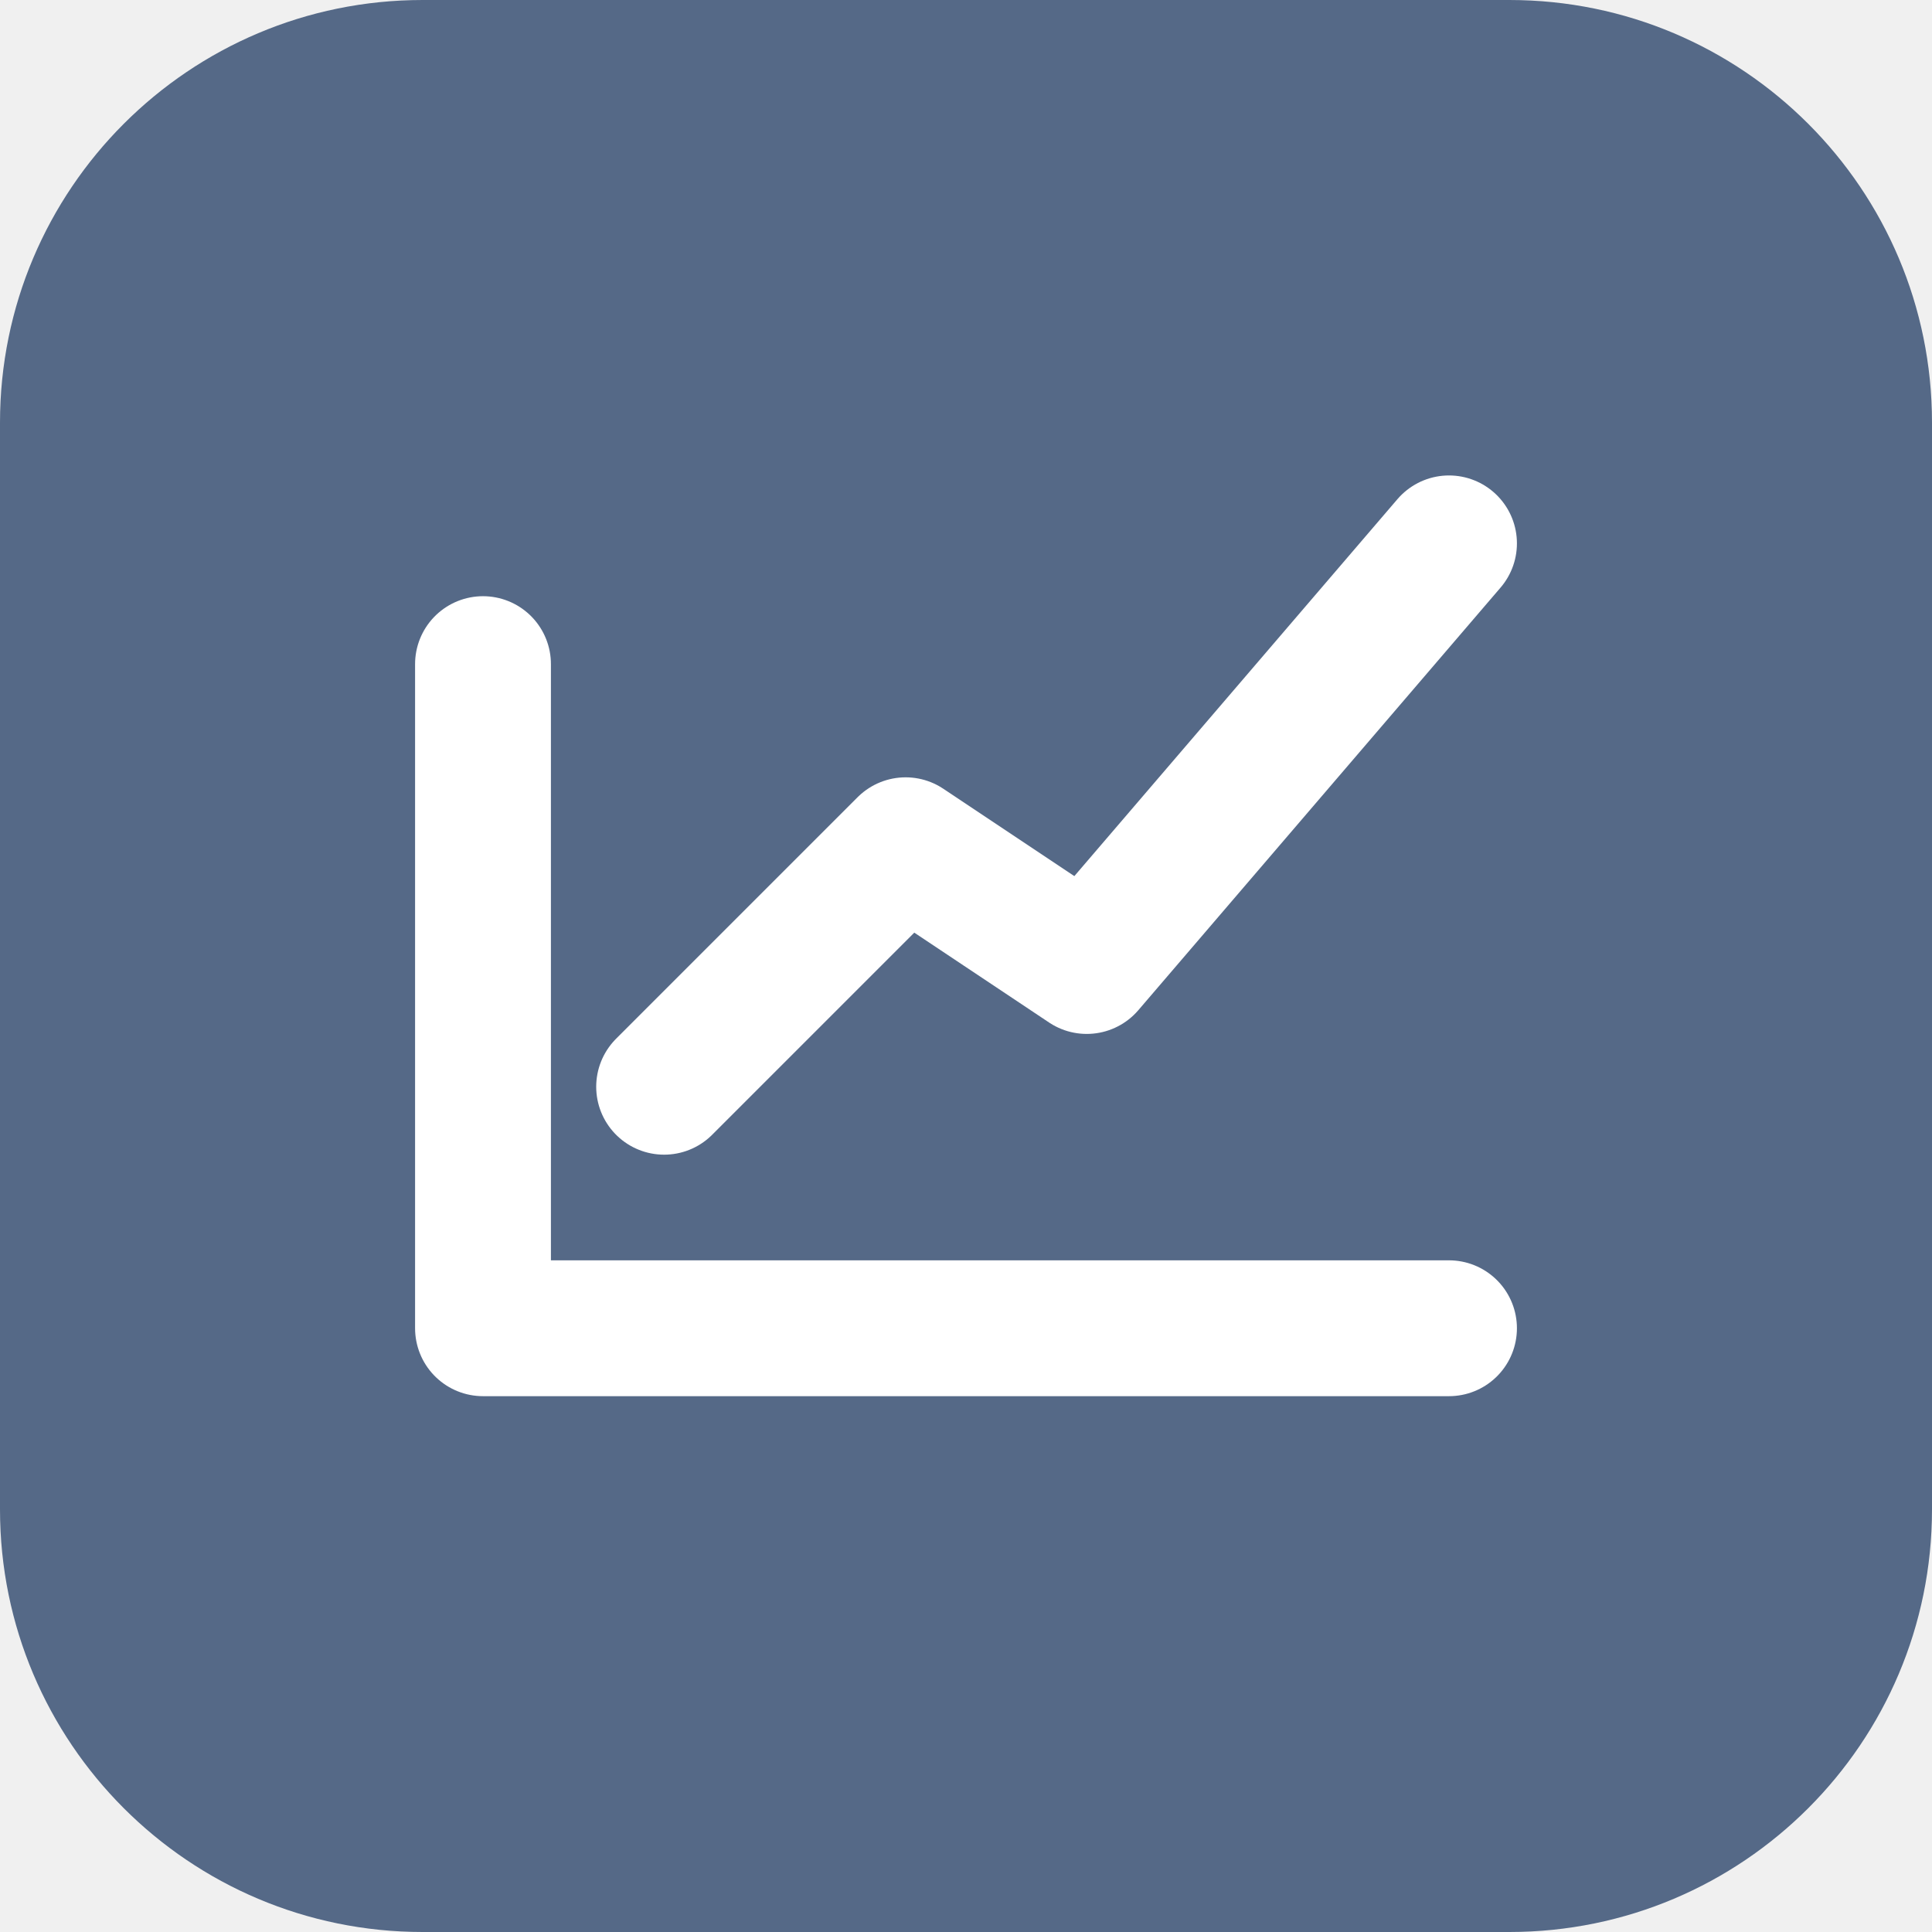
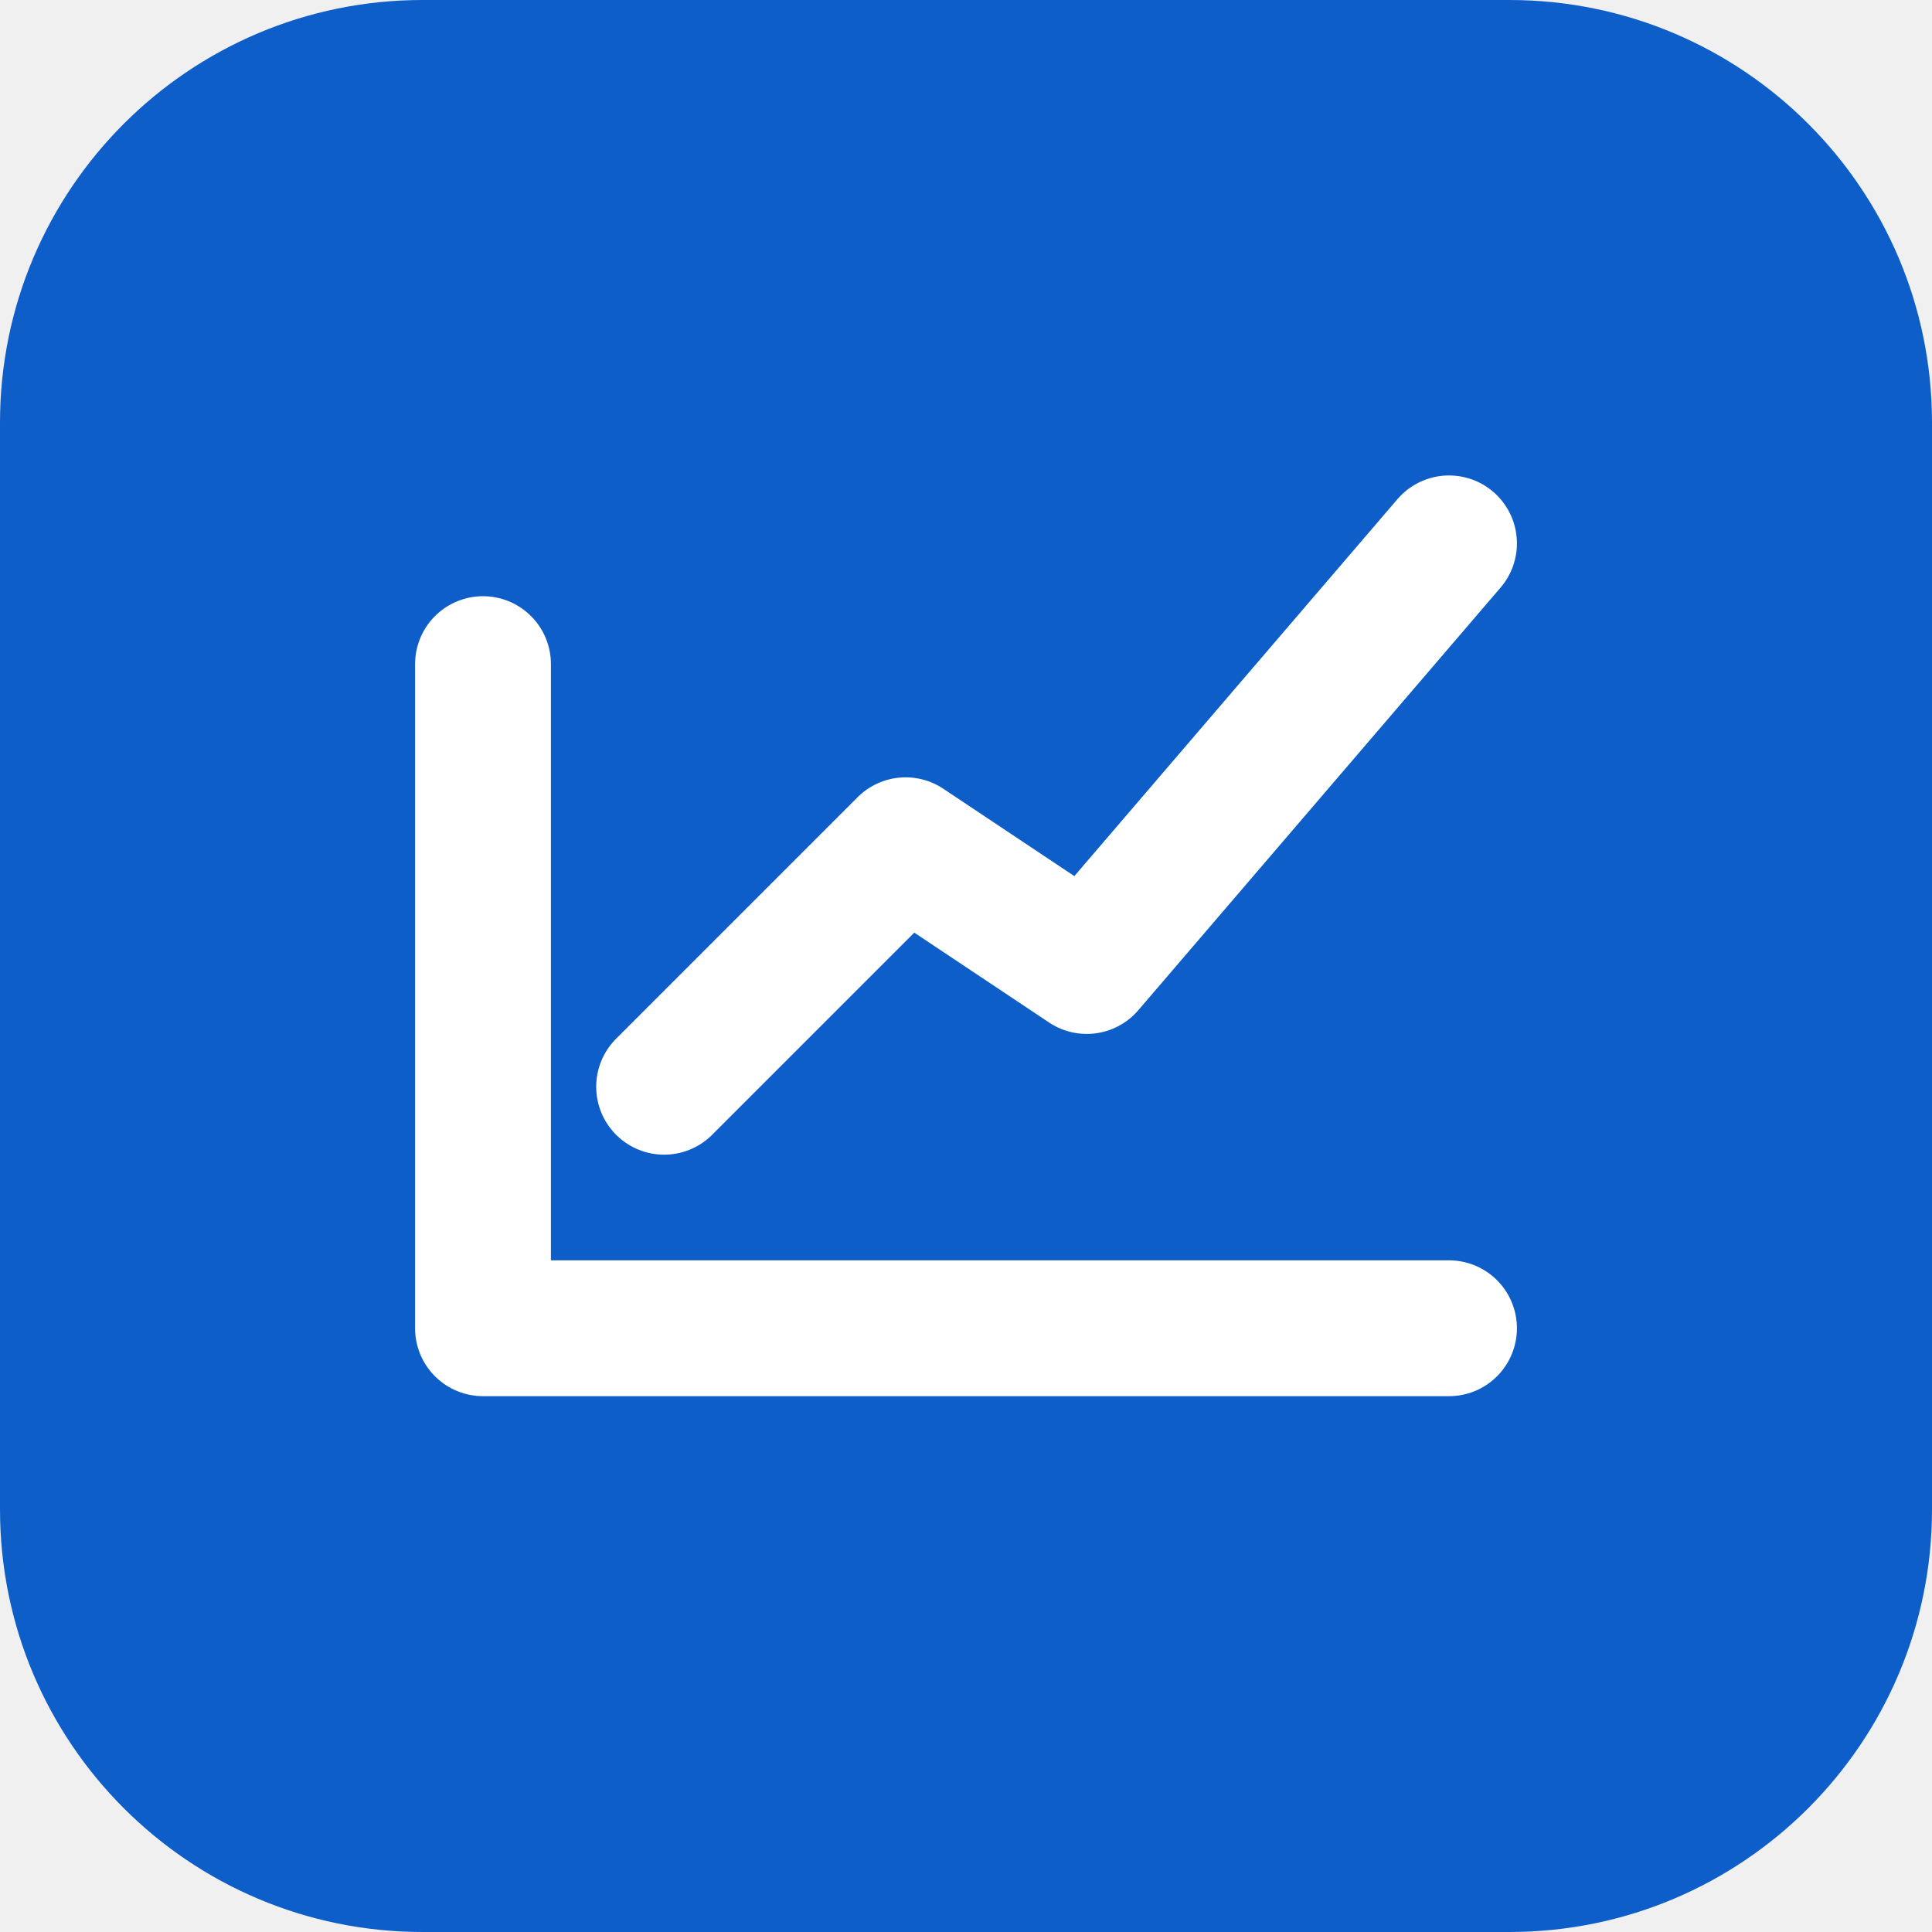
<svg xmlns="http://www.w3.org/2000/svg" viewBox="0 0 32 32">
-   <rect width="32" height="32" rx="7" fill="#556987" />
+   <rect width="32" height="32" rx="7" fill="#0d5ec9" />
  <path d="M8 22V11M8 22H24M11 18l4-4 3 2 6-7" fill="none" stroke="#fff" stroke-linecap="round" stroke-linejoin="round" stroke-width="2.25" />
</svg>
